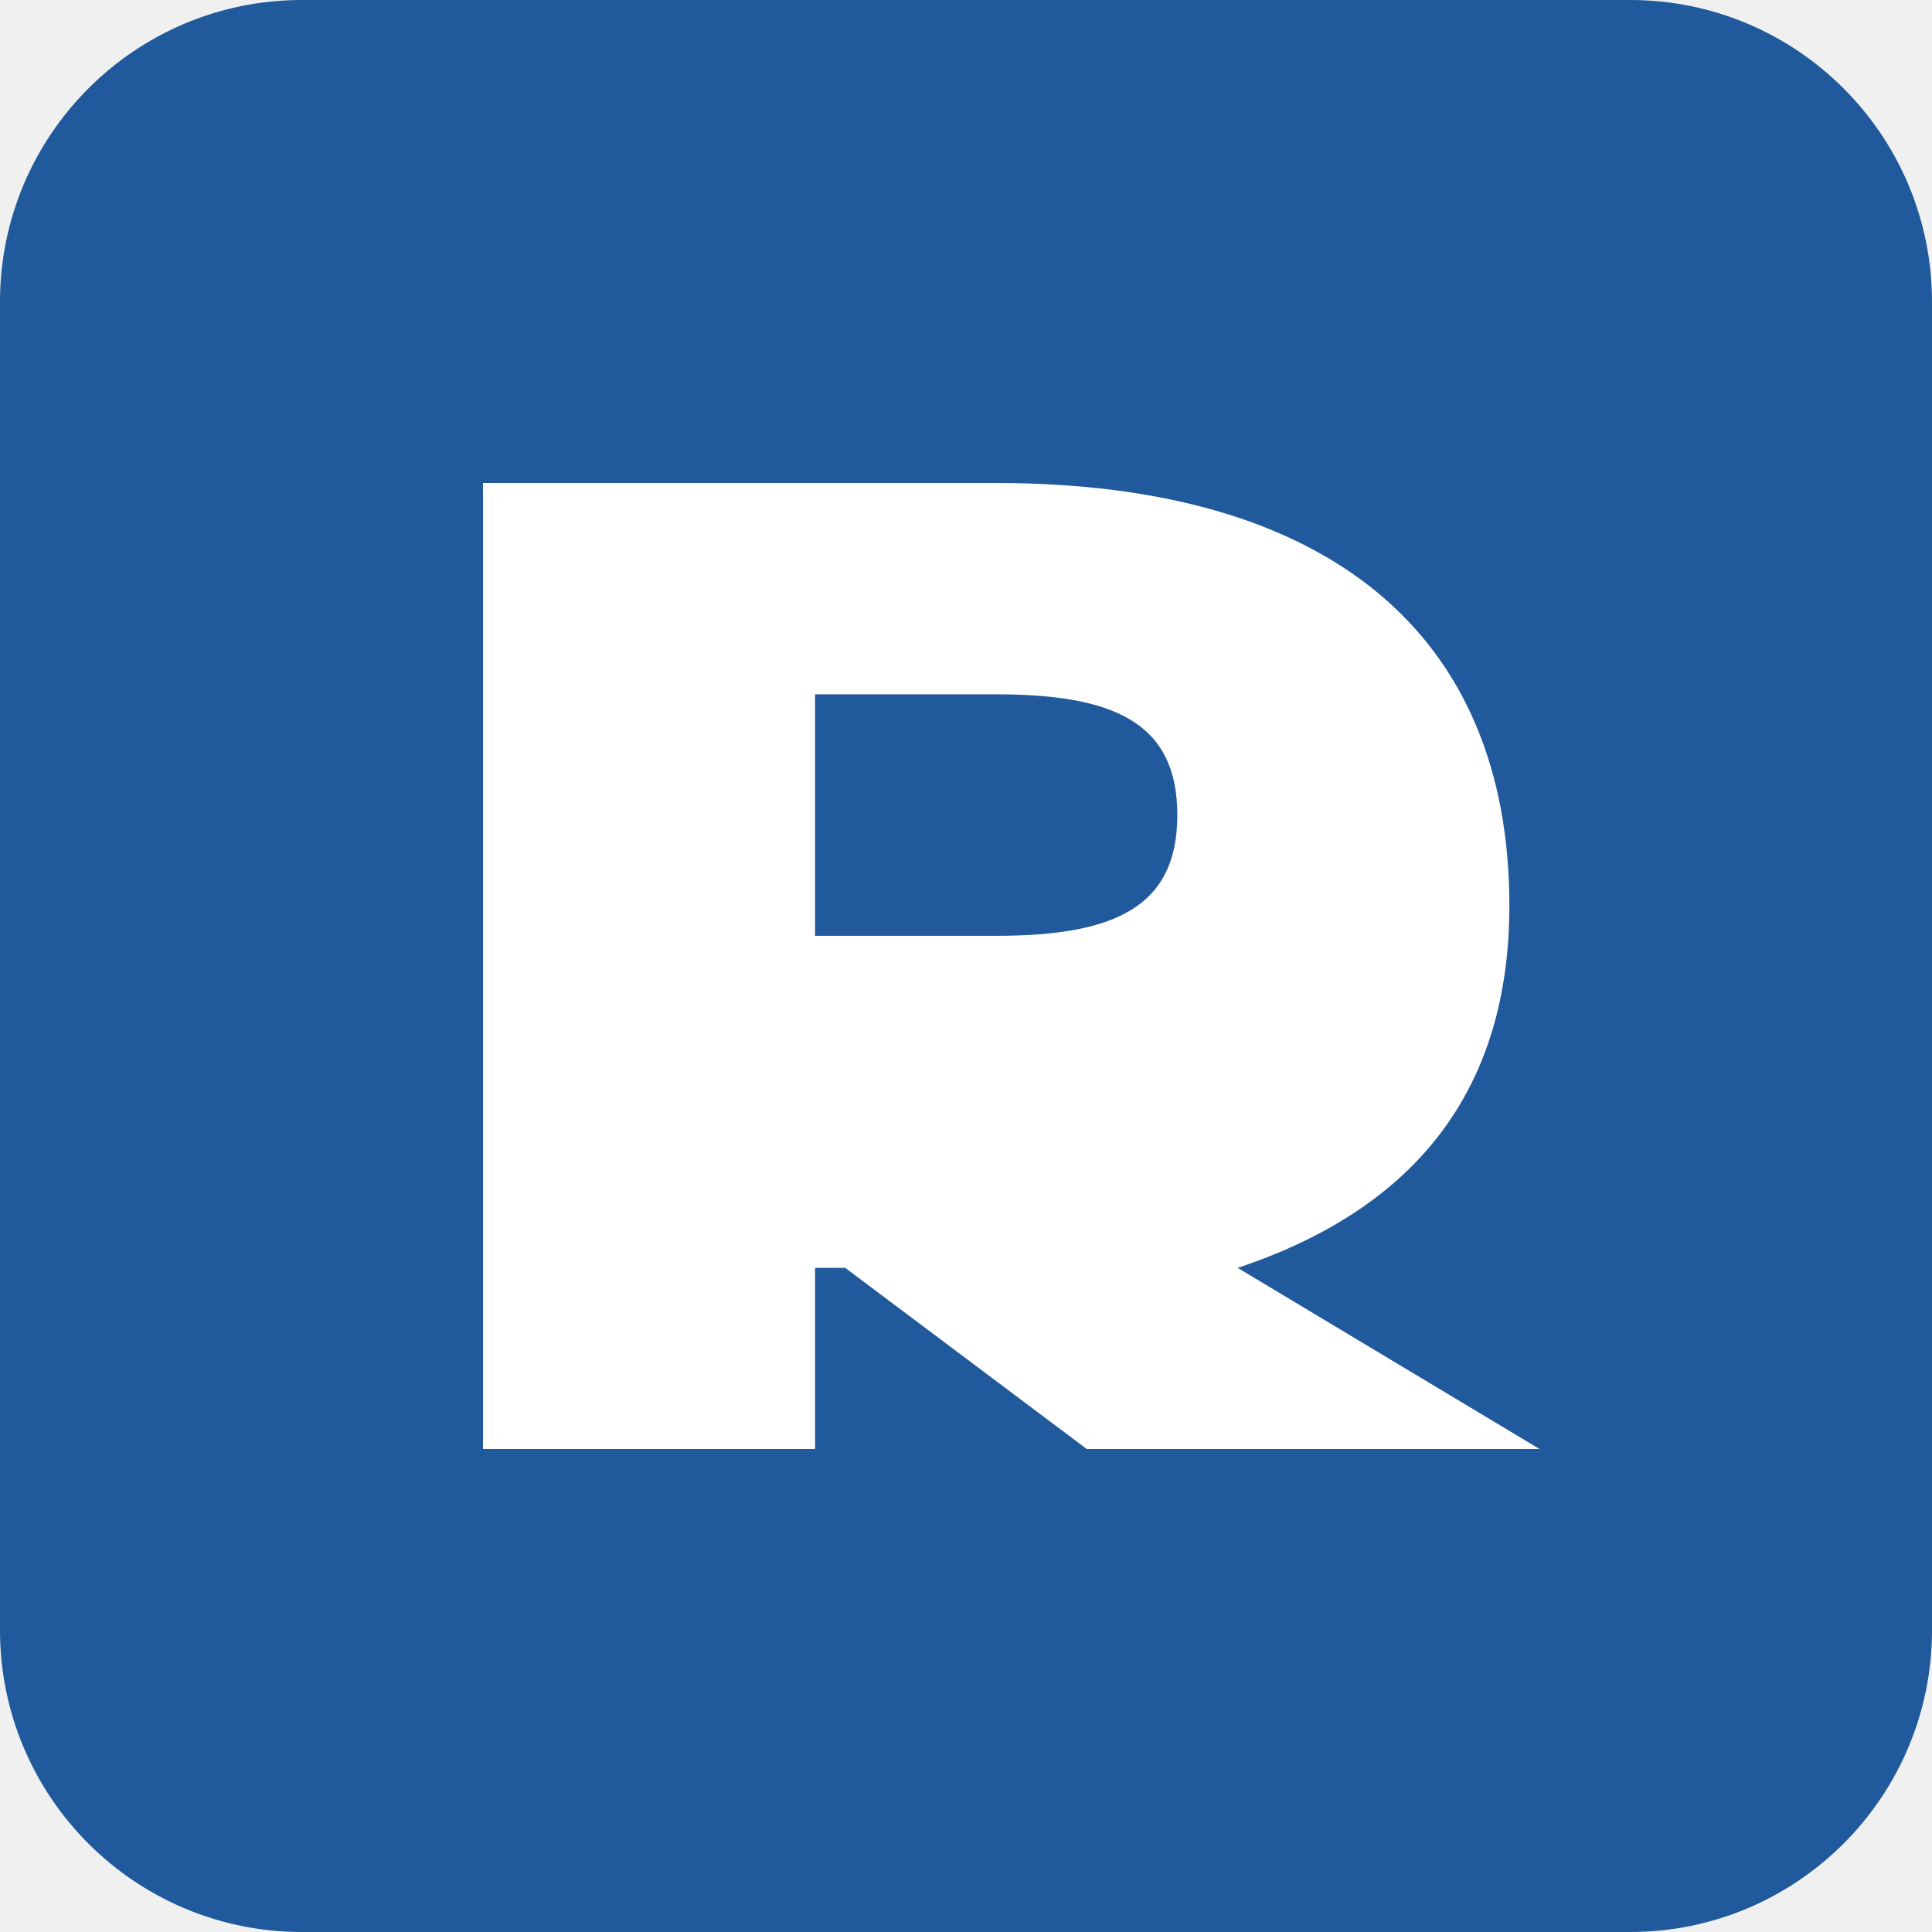
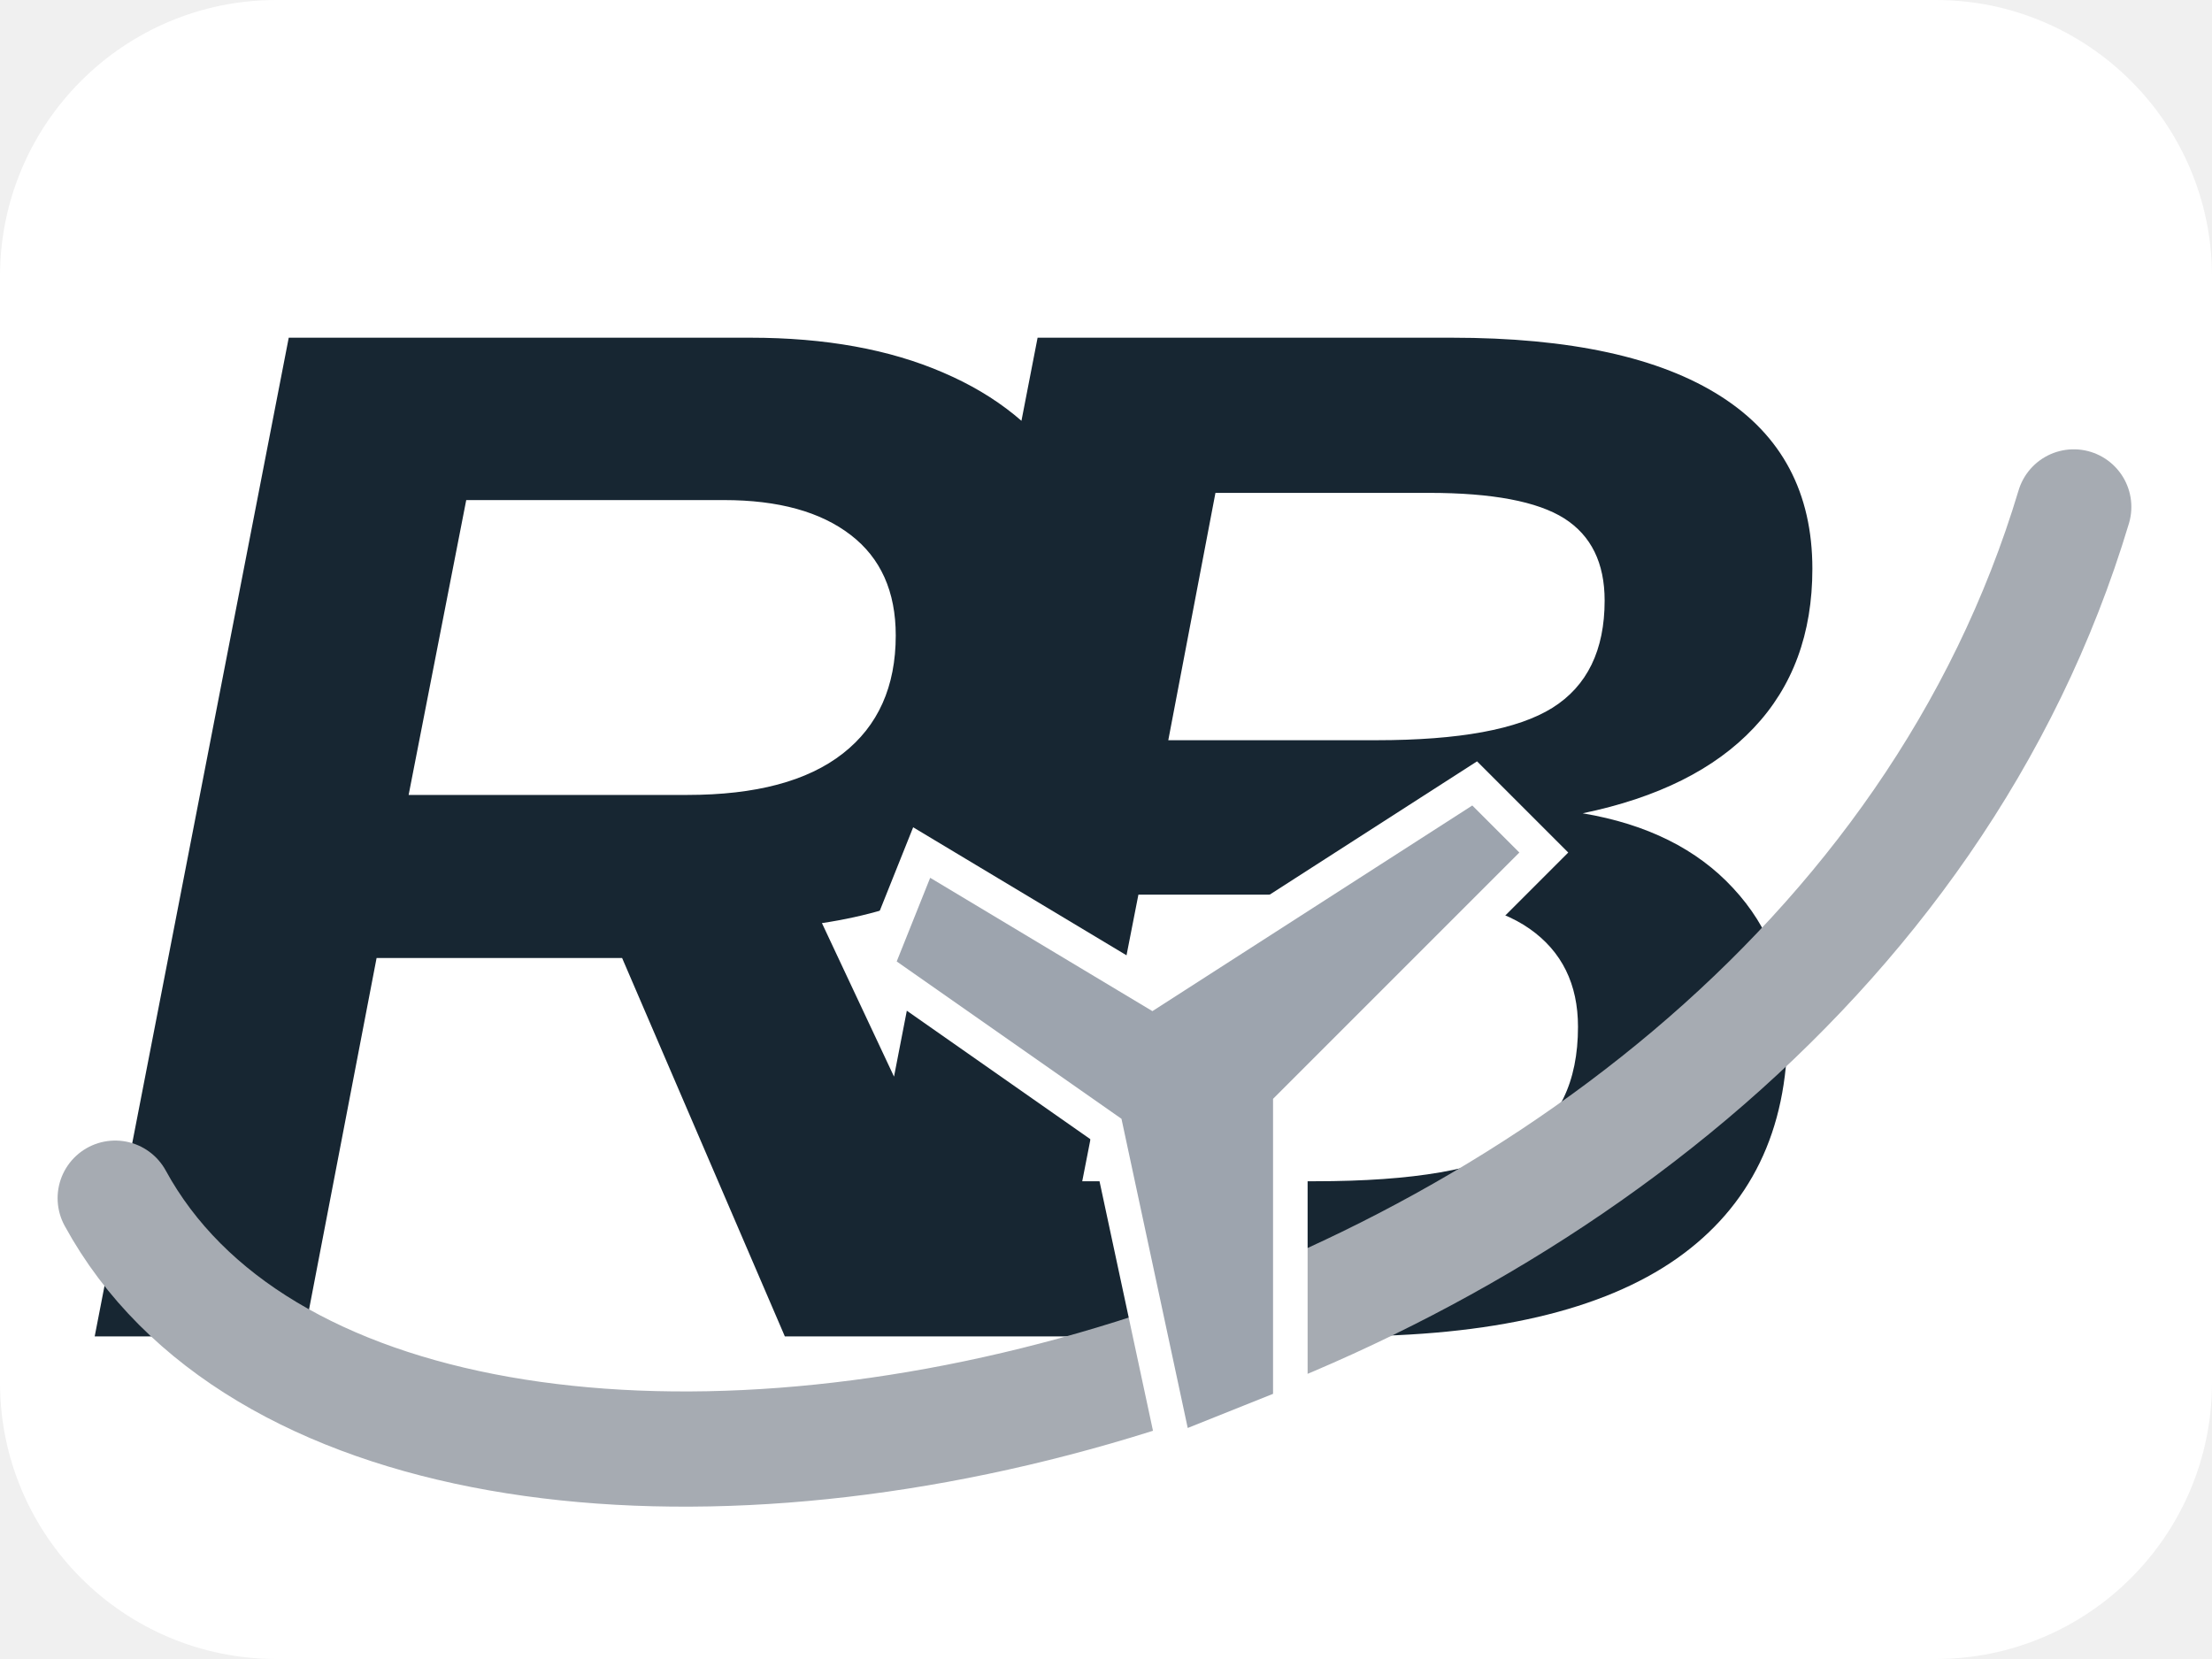
- <svg xmlns="http://www.w3.org/2000/svg" viewBox="0 0 64 64">
-   <rect width="64" height="64" rx="10" fill="#20599c" />
-   <path d="M16 48V16h17c11 0 17 5 17 14 0 6-3 10-9 12l10 6H36l-8-6h-1v6H16zm11-17h6c4 0 6-1 6-4s-2-4-6-4h-6v8z" fill="#ffffff" />
+ <svg xmlns="http://www.w3.org/2000/svg" viewBox="0 0 96 72" role="img" aria-label="RB">
+   <rect x="0" y="0" width="96" height="72" rx="12" fill="#ffffff" />
+   <text x="3" y="58" fill="#172632" font-family="Arial,Helvetica,sans-serif" font-size="63" font-style="italic" font-weight="900" letter-spacing="-13">RB</text>
+   <path d="M5 52C17 74 78 62 90 22" stroke="#a6abb2" stroke-width="5" fill="none" stroke-linecap="round" />
+   <path d="M40 37l10 6 14-9 3 3-11 11 0 13-5 2-3-14-10-7z" fill="#9da4ae" stroke="white" stroke-width="1.5" />
</svg>
